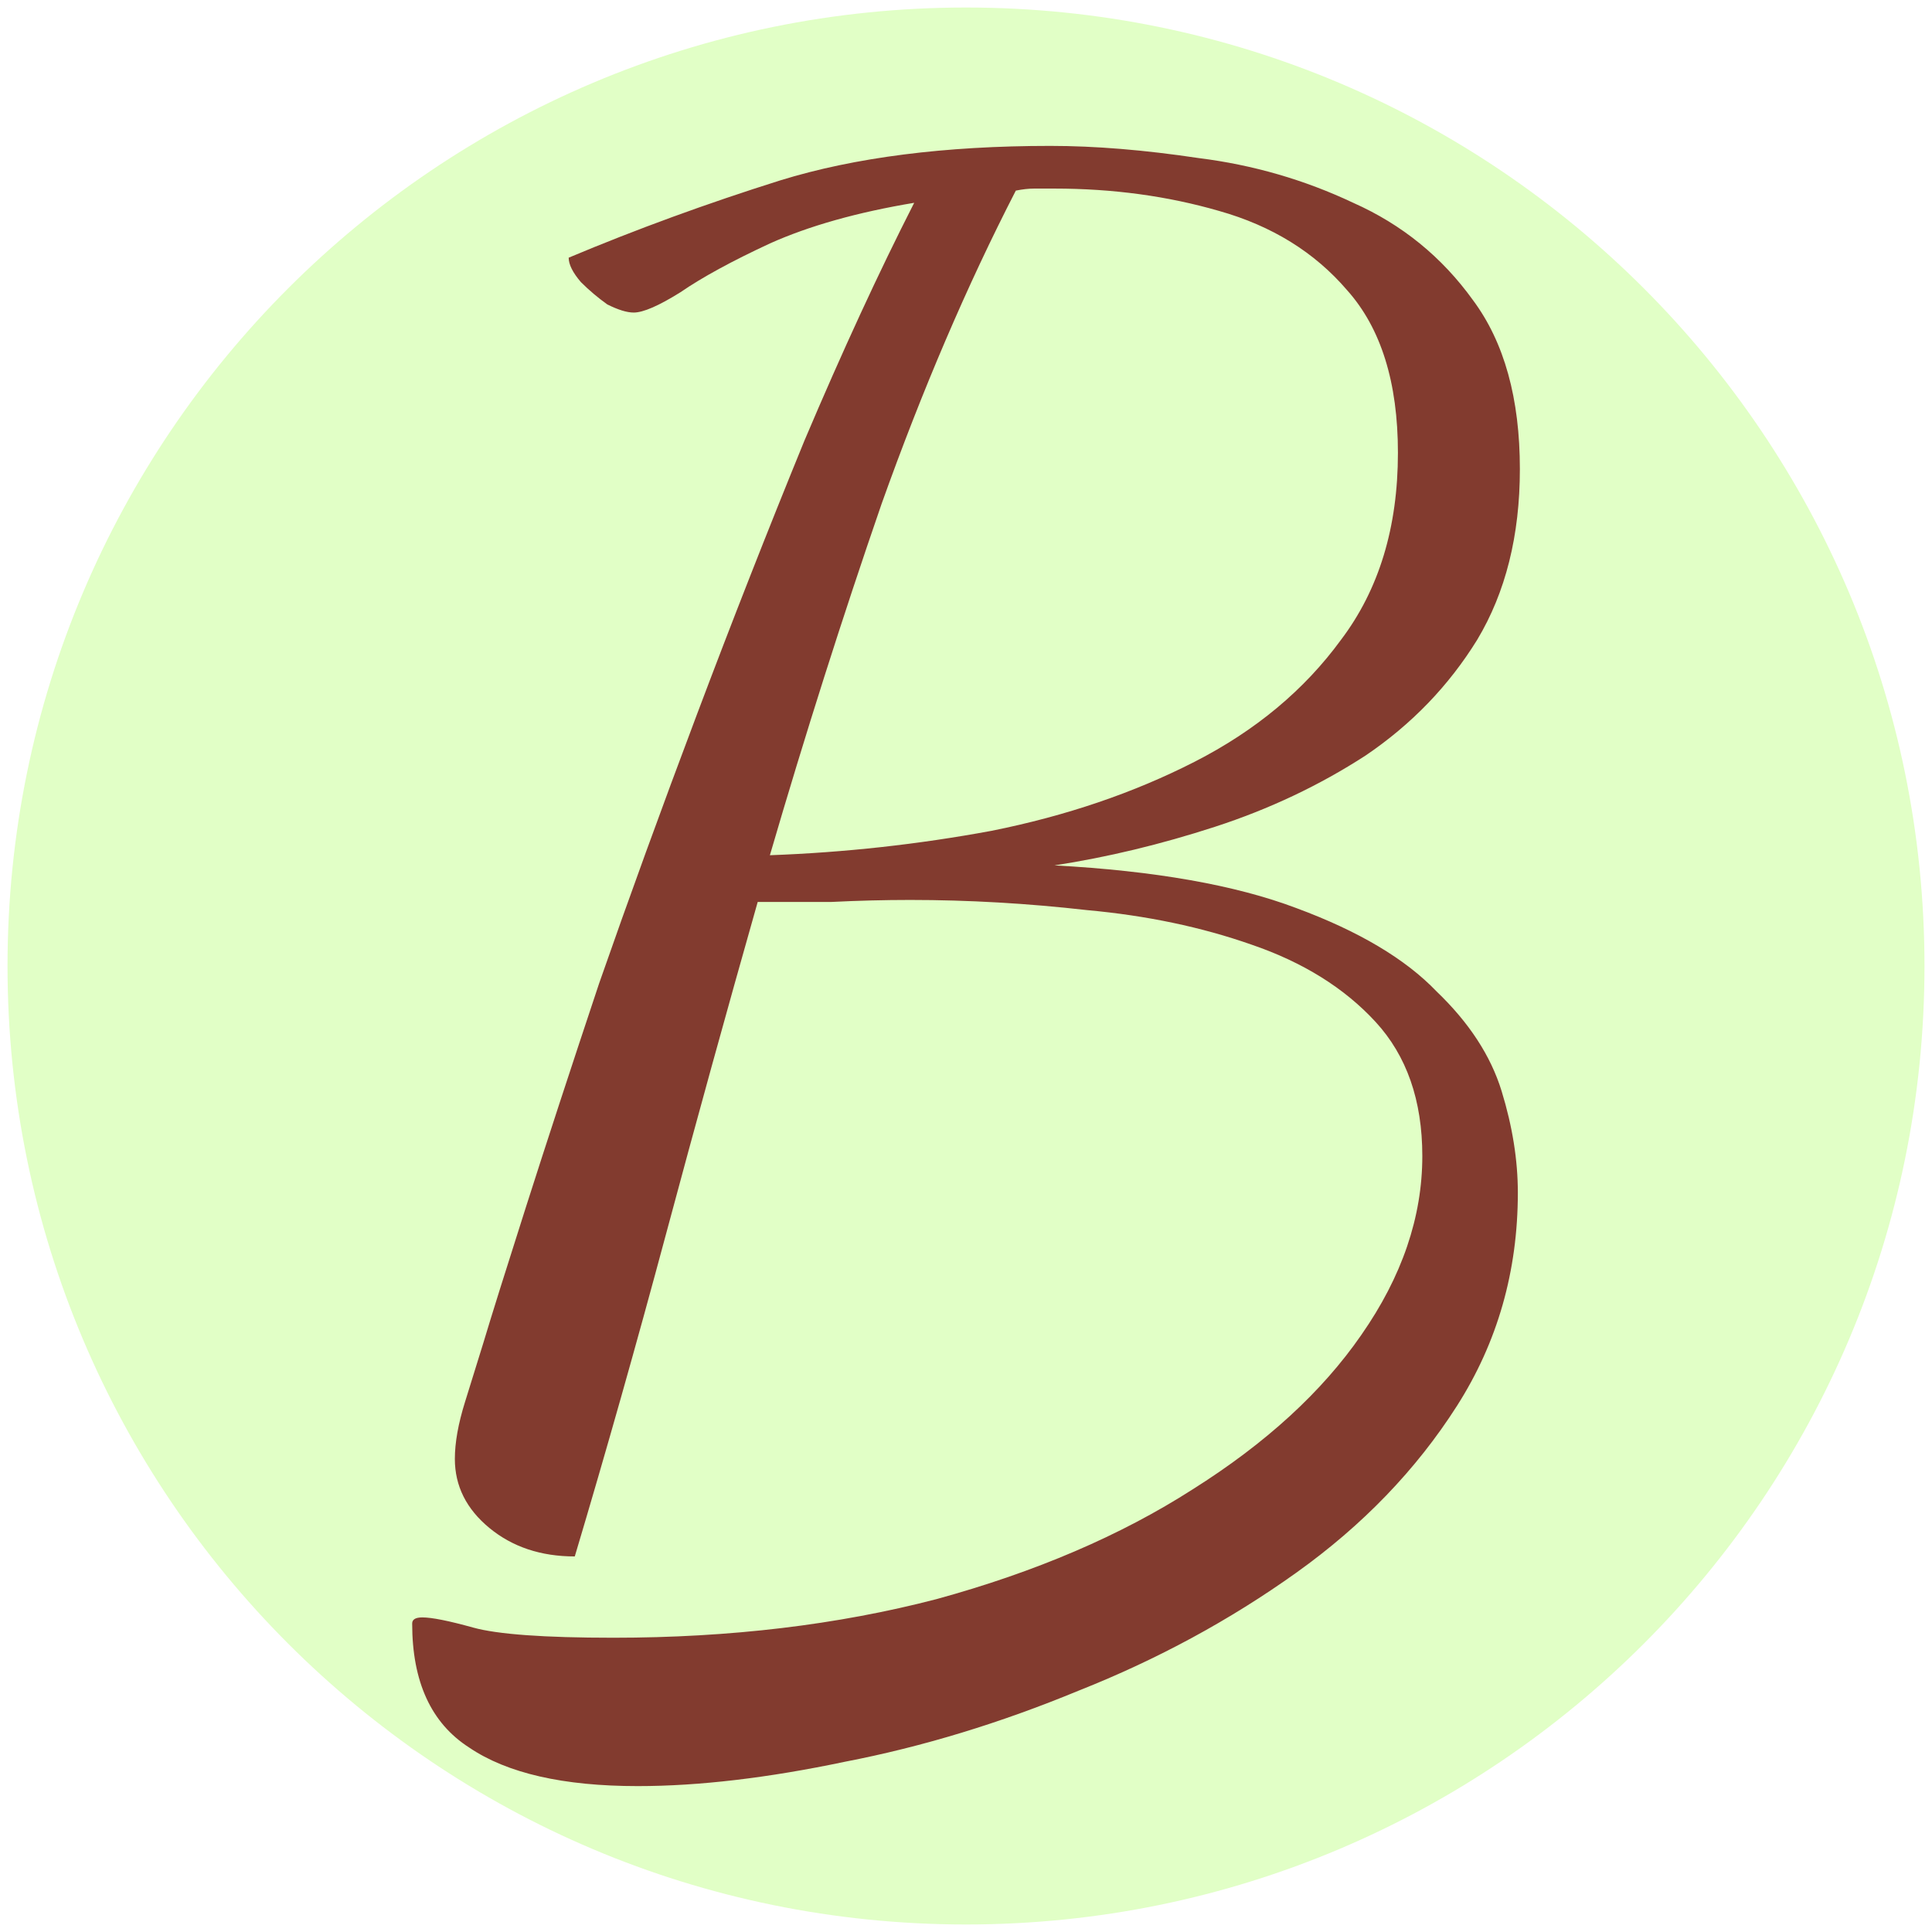
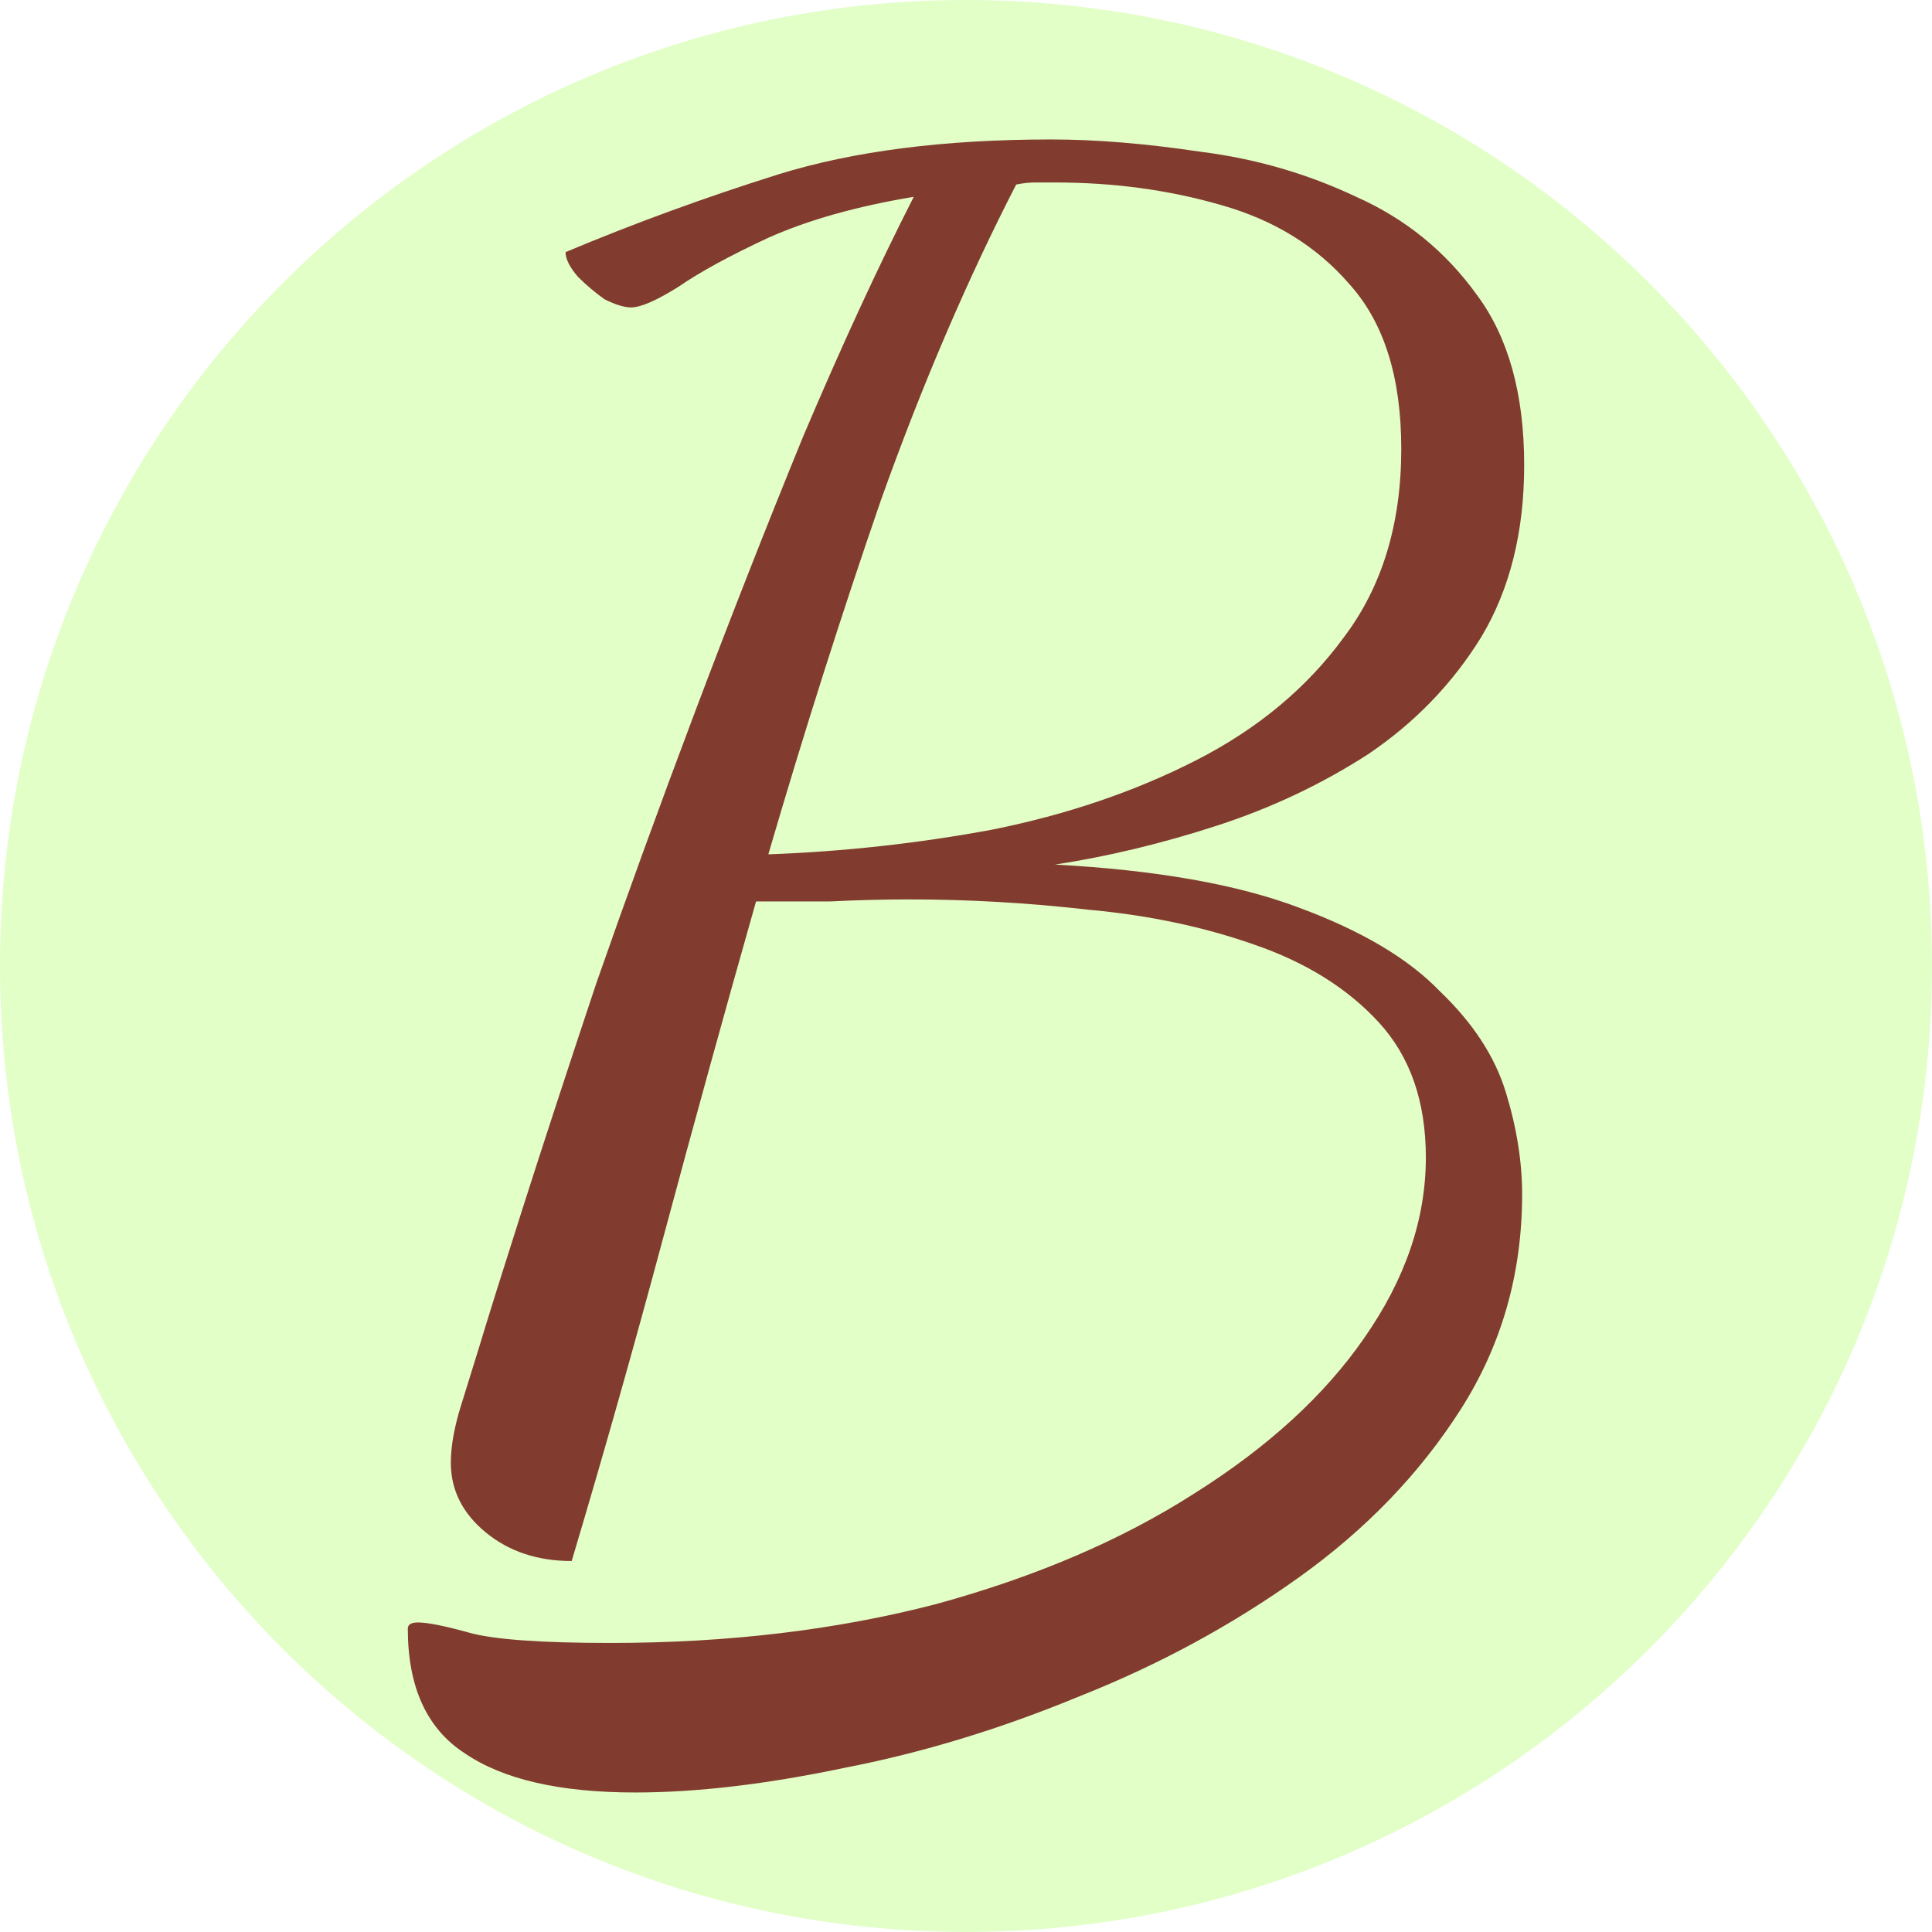
- <svg xmlns="http://www.w3.org/2000/svg" width="100" height="100" viewBox="0 0 26.458 26.458" version="1.1" id="svg5">
+ <svg xmlns="http://www.w3.org/2000/svg" width="99.222" height="99.222" viewBox="0 0 26.253 26.253" version="1.1" id="svg5">
  <defs id="defs2">
    <rect x="1.186" y="2.57" width="96.653" height="94.083" id="rect265" />
  </defs>
-   <g id="layer1">
+   <g id="layer1" transform="translate(-0.1028776,-0.1028776)">
    <circle style="fill:#e1ffc6;fill-opacity:1;stroke:none;stroke-width:1.217;stroke-linejoin:round;stroke-dasharray:none;stroke-opacity:1;paint-order:stroke fill markers" id="path2870" cx="13.229" cy="13.229" r="13.126" />
    <g aria-label="B" transform="matrix(0.5798759,0,0,0.5798759,-15.13356,-4.270509)" id="text263" style="font-size:48px;font-family:'Baker Signet';-inkscape-font-specification:'Baker Signet';text-align:center;text-anchor:middle;white-space:pre;shape-inside:url(#rect265);fill:#823b2f;fill-opacity:1;stroke:none;stroke-width:1.914;stroke-linejoin:round;stroke-dasharray:none;stroke-opacity:1;paint-order:stroke fill markers">
      <path d="m 41.16,49.546 q -2.64,0 -3.984,-0.912 -1.344,-0.864 -1.344,-2.928 0,-0.144 0.24,-0.144 0.336,0 1.2,0.24 0.864,0.24 3.312,0.24 4.128,0 7.632,-0.912 3.504,-0.96 6.048,-2.592 2.592,-1.632 3.984,-3.648 1.44,-2.064 1.44,-4.224 0,-1.968 -1.104,-3.168 -1.104,-1.2 -2.928,-1.824 -1.776,-0.624 -3.888,-0.816 -2.112,-0.24 -4.176,-0.24 -0.912,0 -1.872,0.048 -0.912,0 -1.728,0 -1.104,3.888 -2.16,7.824 -1.056,3.936 -2.16,7.632 -1.2,0 -2.016,-0.672 -0.816,-0.672 -0.816,-1.632 0,-0.576 0.24,-1.344 0.24,-0.768 0.432,-1.392 0.288,-0.96 1.008,-3.216 0.72,-2.256 1.728,-5.28 1.056,-3.024 2.304,-6.336 1.248,-3.312 2.544,-6.48 1.344,-3.168 2.592,-5.616 -2.016,0.336 -3.408,0.96 -1.344,0.624 -2.112,1.152 -0.768,0.48 -1.104,0.48 -0.24,0 -0.624,-0.192 -0.336,-0.24 -0.624,-0.528 -0.288,-0.336 -0.288,-0.576 2.4,-1.008 4.992,-1.824 2.64,-0.816 6.384,-0.816 1.584,0 3.504,0.288 1.92,0.24 3.648,1.056 1.728,0.768 2.832,2.304 1.104,1.488 1.104,3.984 0,2.352 -1.008,4.032 -1.008,1.632 -2.64,2.736 -1.632,1.056 -3.552,1.68 -1.92,0.624 -3.792,0.912 3.552,0.192 5.712,1.008 2.208,0.816 3.312,1.968 1.152,1.104 1.536,2.352 0.384,1.248 0.384,2.4 0,2.784 -1.44,5.04 -1.44,2.256 -3.792,3.936 -2.352,1.68 -5.136,2.784 -2.784,1.152 -5.52,1.68 -2.736,0.576 -4.896,0.576 z m 3.12,-21.984 q 2.64,-0.096 5.232,-0.576 2.64,-0.528 4.8,-1.632 2.16,-1.104 3.456,-2.88 1.344,-1.776 1.344,-4.416 0,-2.496 -1.2,-3.84 -1.152,-1.344 -3.024,-1.872 -1.824,-0.528 -3.888,-0.528 -0.24,0 -0.48,0 -0.192,0 -0.432,0.048 -1.728,3.36 -3.168,7.392 -1.392,4.032 -2.64,8.304 z" style="font-family:'Dancing Script';-inkscape-font-specification:'Dancing Script';fill:#823b2f;fill-opacity:1;stroke:none;stroke-width:1.914;stroke-dasharray:none;stroke-opacity:1;paint-order:stroke fill markers" id="path1083" />
    </g>
  </g>
</svg>
